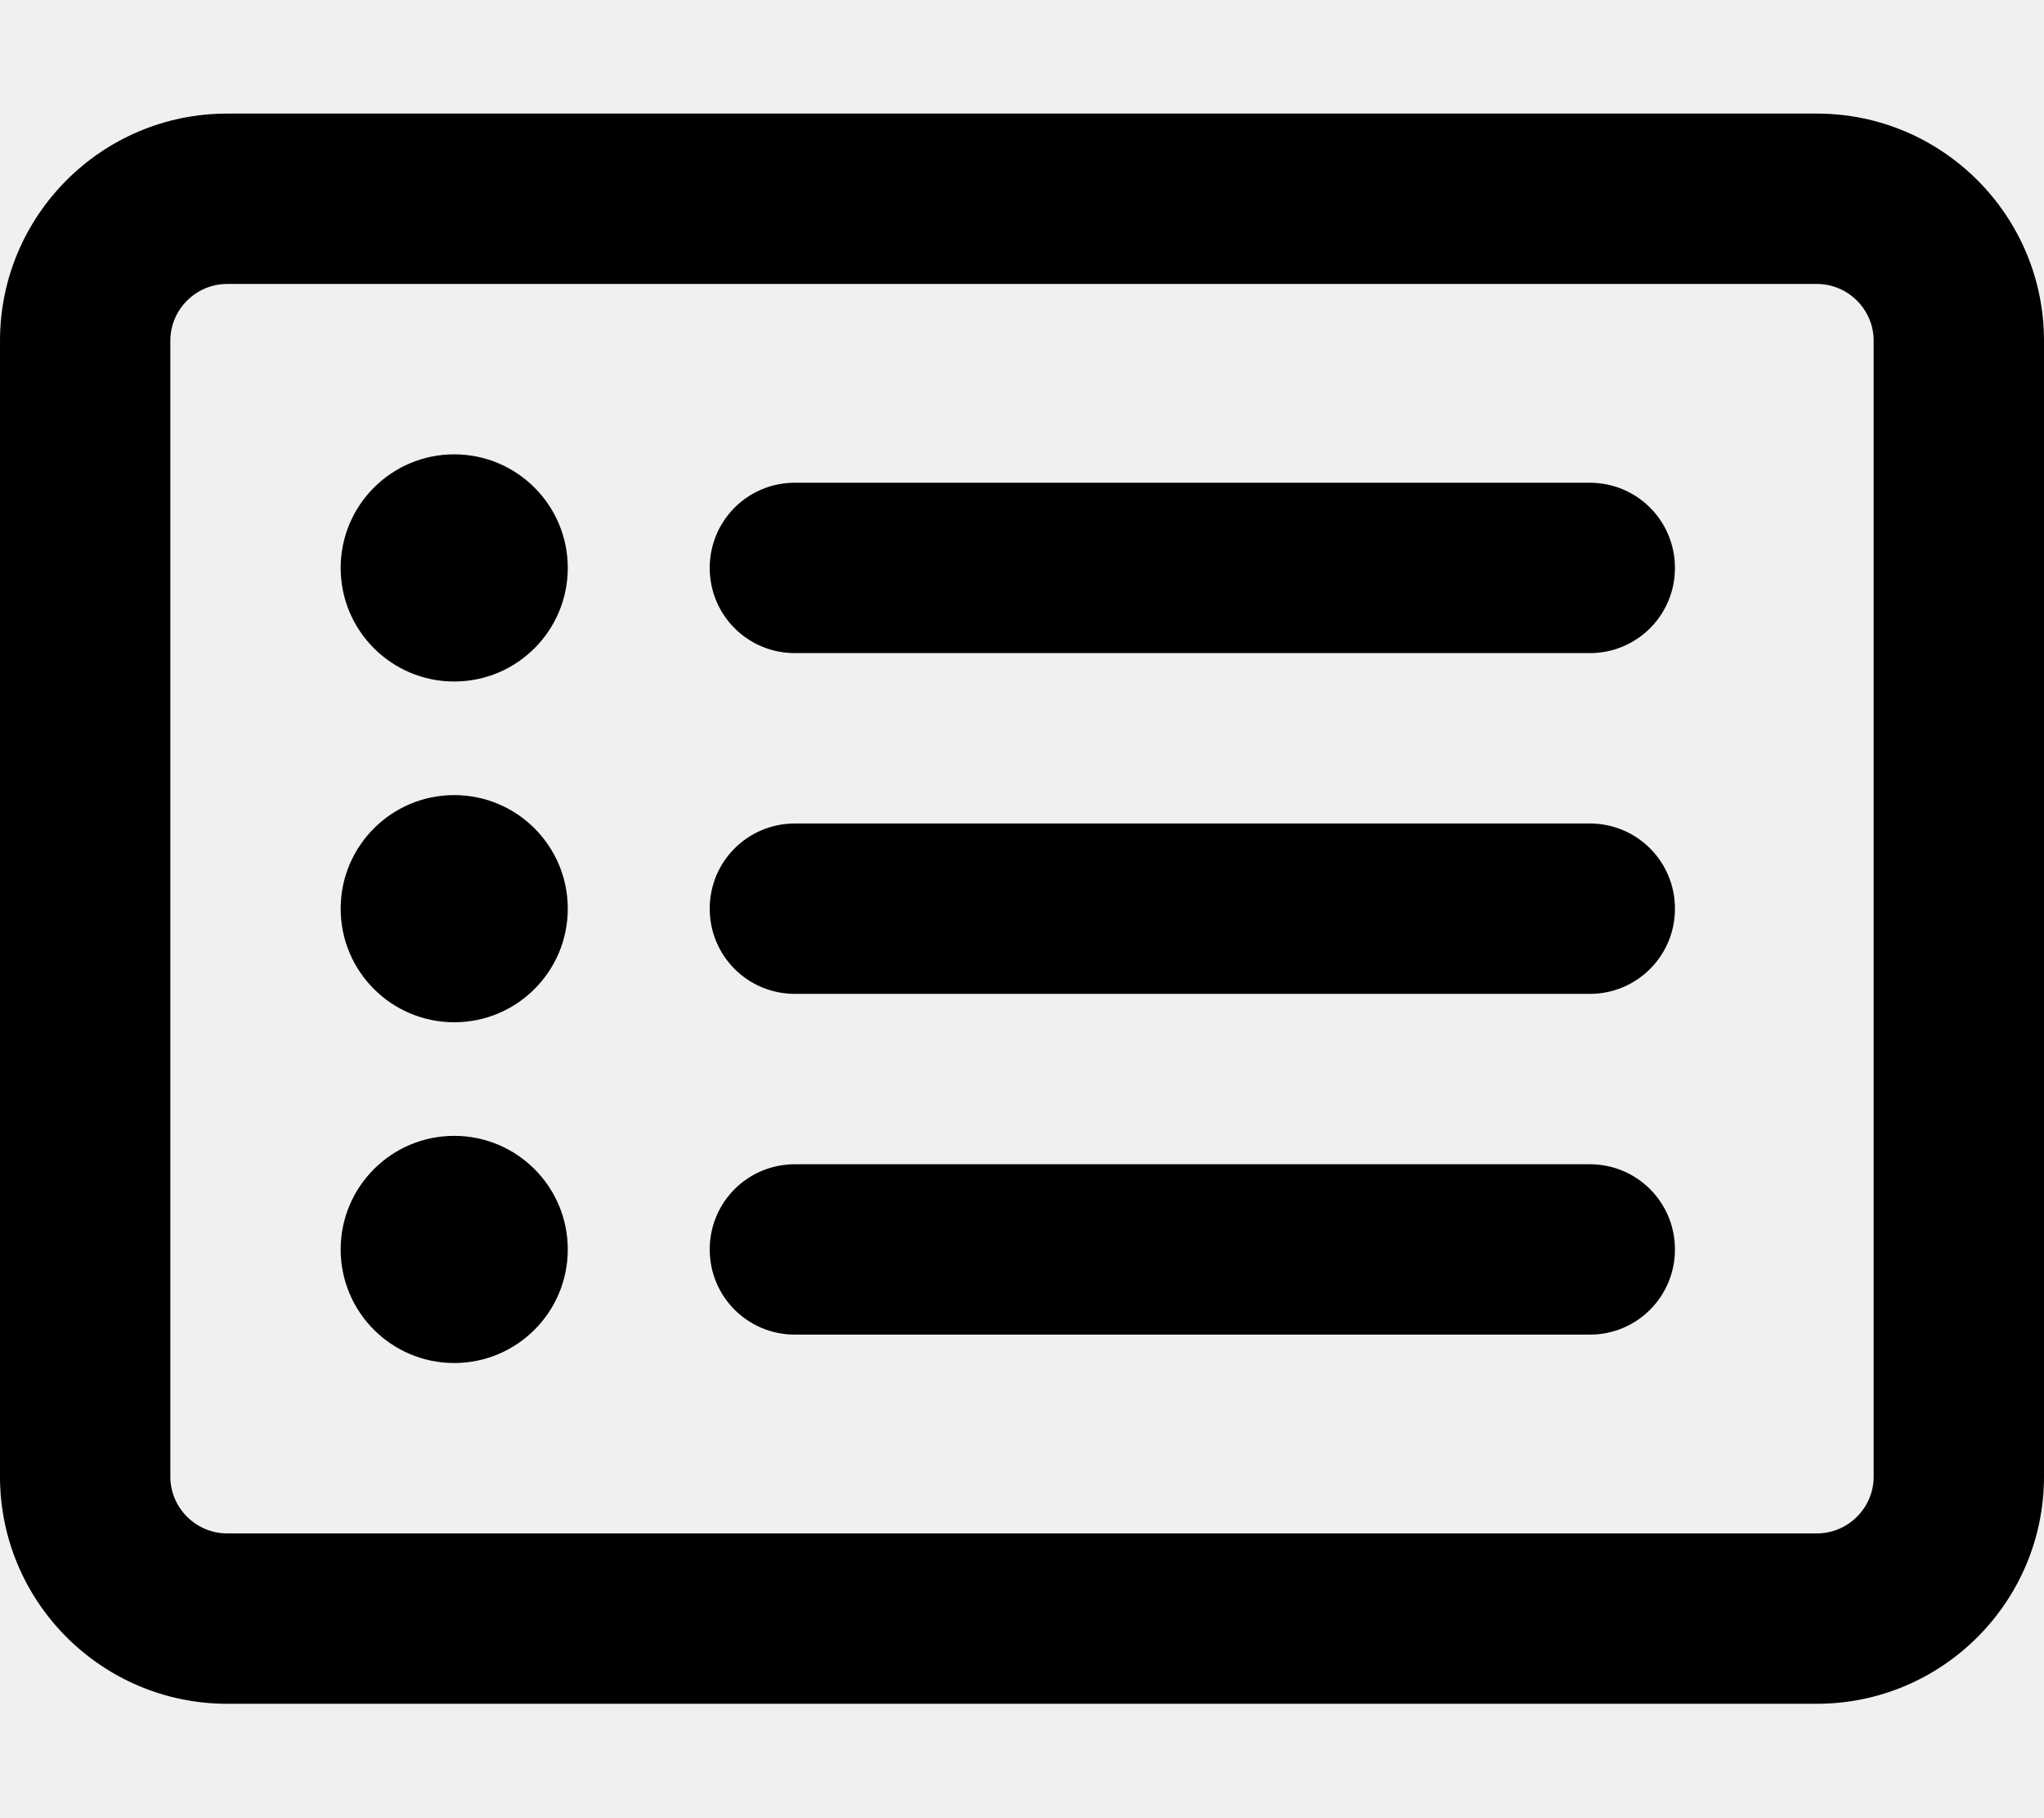
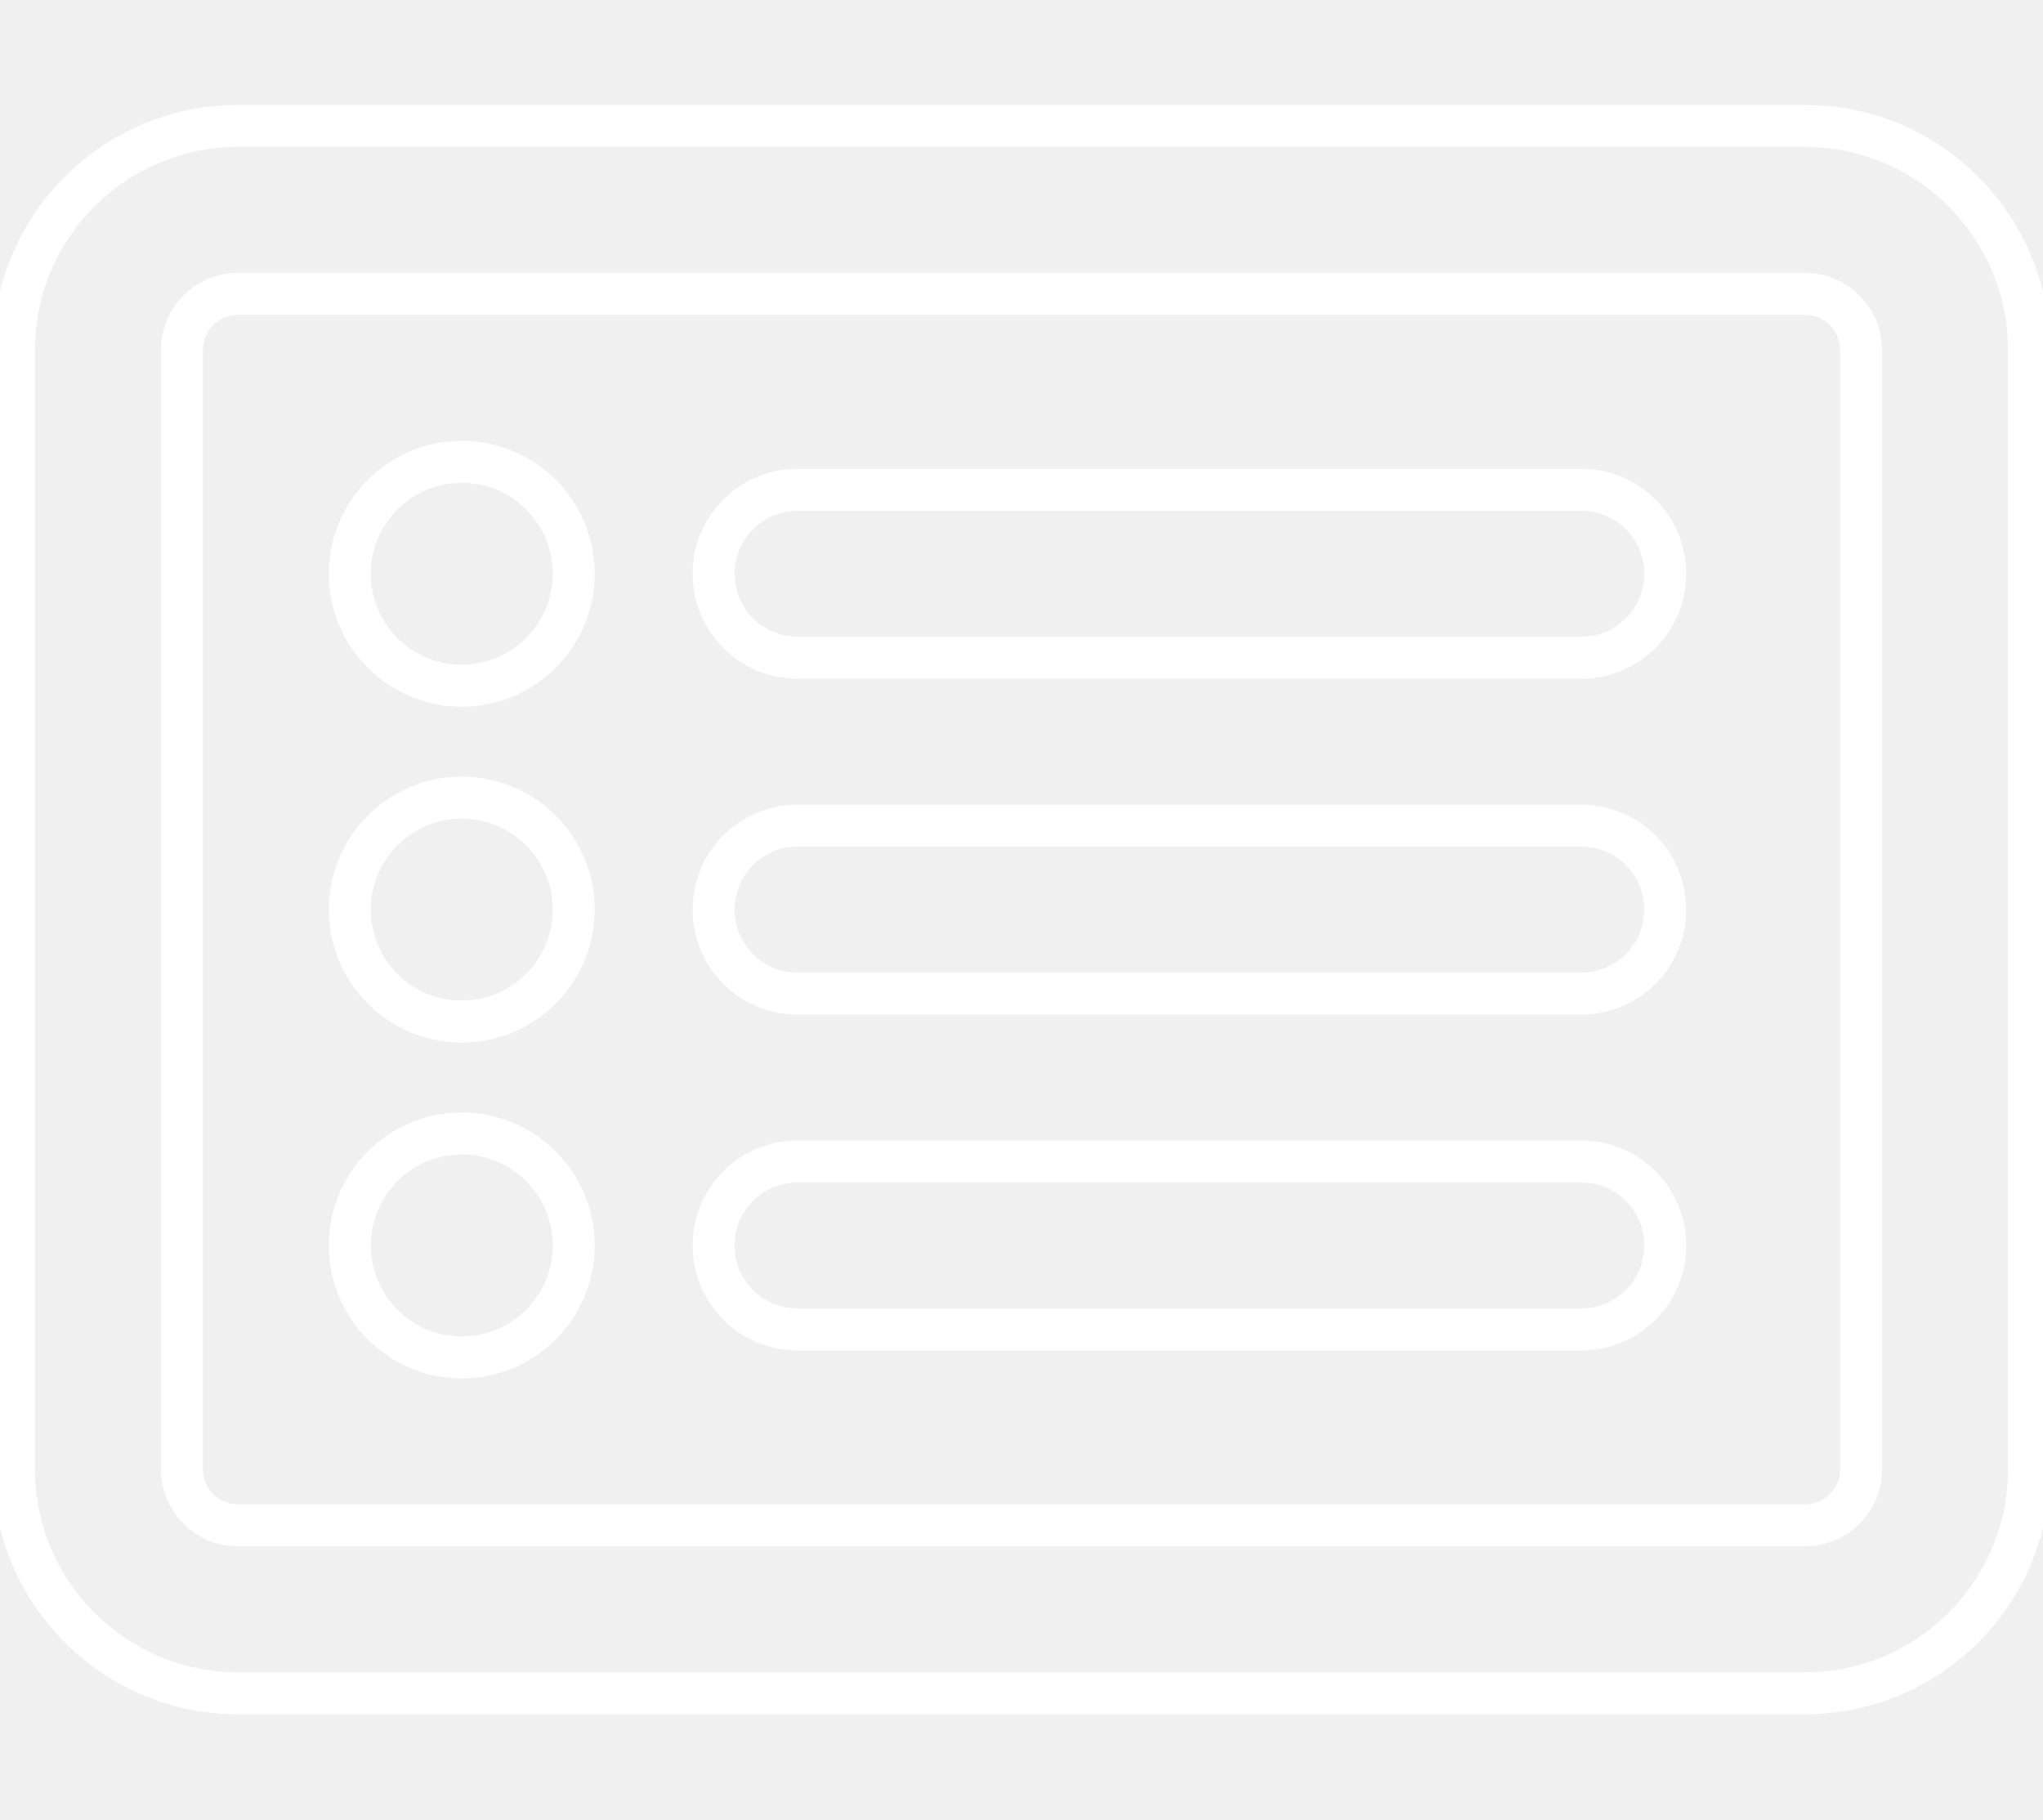
- <svg xmlns="http://www.w3.org/2000/svg" viewBox="0 0 576 512">
-   <path d="M64 80c-8.8 0-16 7.2-16 16l0 320c0 8.8 7.2 16 16 16l448 0c8.8 0 16-7.2 16-16l0-320c0-8.8-7.2-16-16-16L64 80zM0 96C0 60.7 28.7 32 64 32l448 0c35.3 0 64 28.7 64 64l0 320c0 35.3-28.7 64-64 64L64 480c-35.3 0-64-28.7-64-64L0 96zm96 64a32 32 0 1 1 64 0 32 32 0 1 1 -64 0zm104 0c0-13.3 10.7-24 24-24l224 0c13.3 0 24 10.7 24 24s-10.7 24-24 24l-224 0c-13.3 0-24-10.7-24-24zm0 96c0-13.3 10.7-24 24-24l224 0c13.3 0 24 10.7 24 24s-10.7 24-24 24l-224 0c-13.3 0-24-10.7-24-24zm0 96c0-13.3 10.7-24 24-24l224 0c13.3 0 24 10.7 24 24s-10.7 24-24 24l-224 0c-13.3 0-24-10.7-24-24zm-72-64a32 32 0 1 1 0-64 32 32 0 1 1 0 64zM96 352a32 32 0 1 1 64 0 32 32 0 1 1 -64 0z" />
+ <svg xmlns="http://www.w3.org/2000/svg" viewBox="-4 -4 584 520">
+   <path d="M64 80c-8.8 0-16 7.2-16 16l0 320c0 8.8 7.2 16 16 16l448 0c8.8 0 16-7.2 16-16l0-320c0-8.8-7.2-16-16-16L64 80zM0 96C0 60.7 28.7 32 64 32l448 0c35.3 0 64 28.7 64 64l0 320c0 35.3-28.7 64-64 64L64 480c-35.3 0-64-28.7-64-64L0 96zm96 64a32 32 0 1 1 64 0 32 32 0 1 1 -64 0zm104 0c0-13.3 10.7-24 24-24l224 0c13.3 0 24 10.7 24 24s-10.7 24-24 24l-224 0c-13.3 0-24-10.7-24-24zm0 96c0-13.3 10.7-24 24-24l224 0c13.3 0 24 10.7 24 24s-10.7 24-24 24l-224 0c-13.3 0-24-10.7-24-24zm0 96c0-13.3 10.7-24 24-24l224 0c13.3 0 24 10.7 24 24s-10.7 24-24 24l-224 0c-13.3 0-24-10.7-24-24zm-72-64a32 32 0 1 1 0-64 32 32 0 1 1 0 64zM96 352a32 32 0 1 1 64 0 32 32 0 1 1 -64 0z" fill="none" stroke="white" stroke-width="12" />
</svg>
